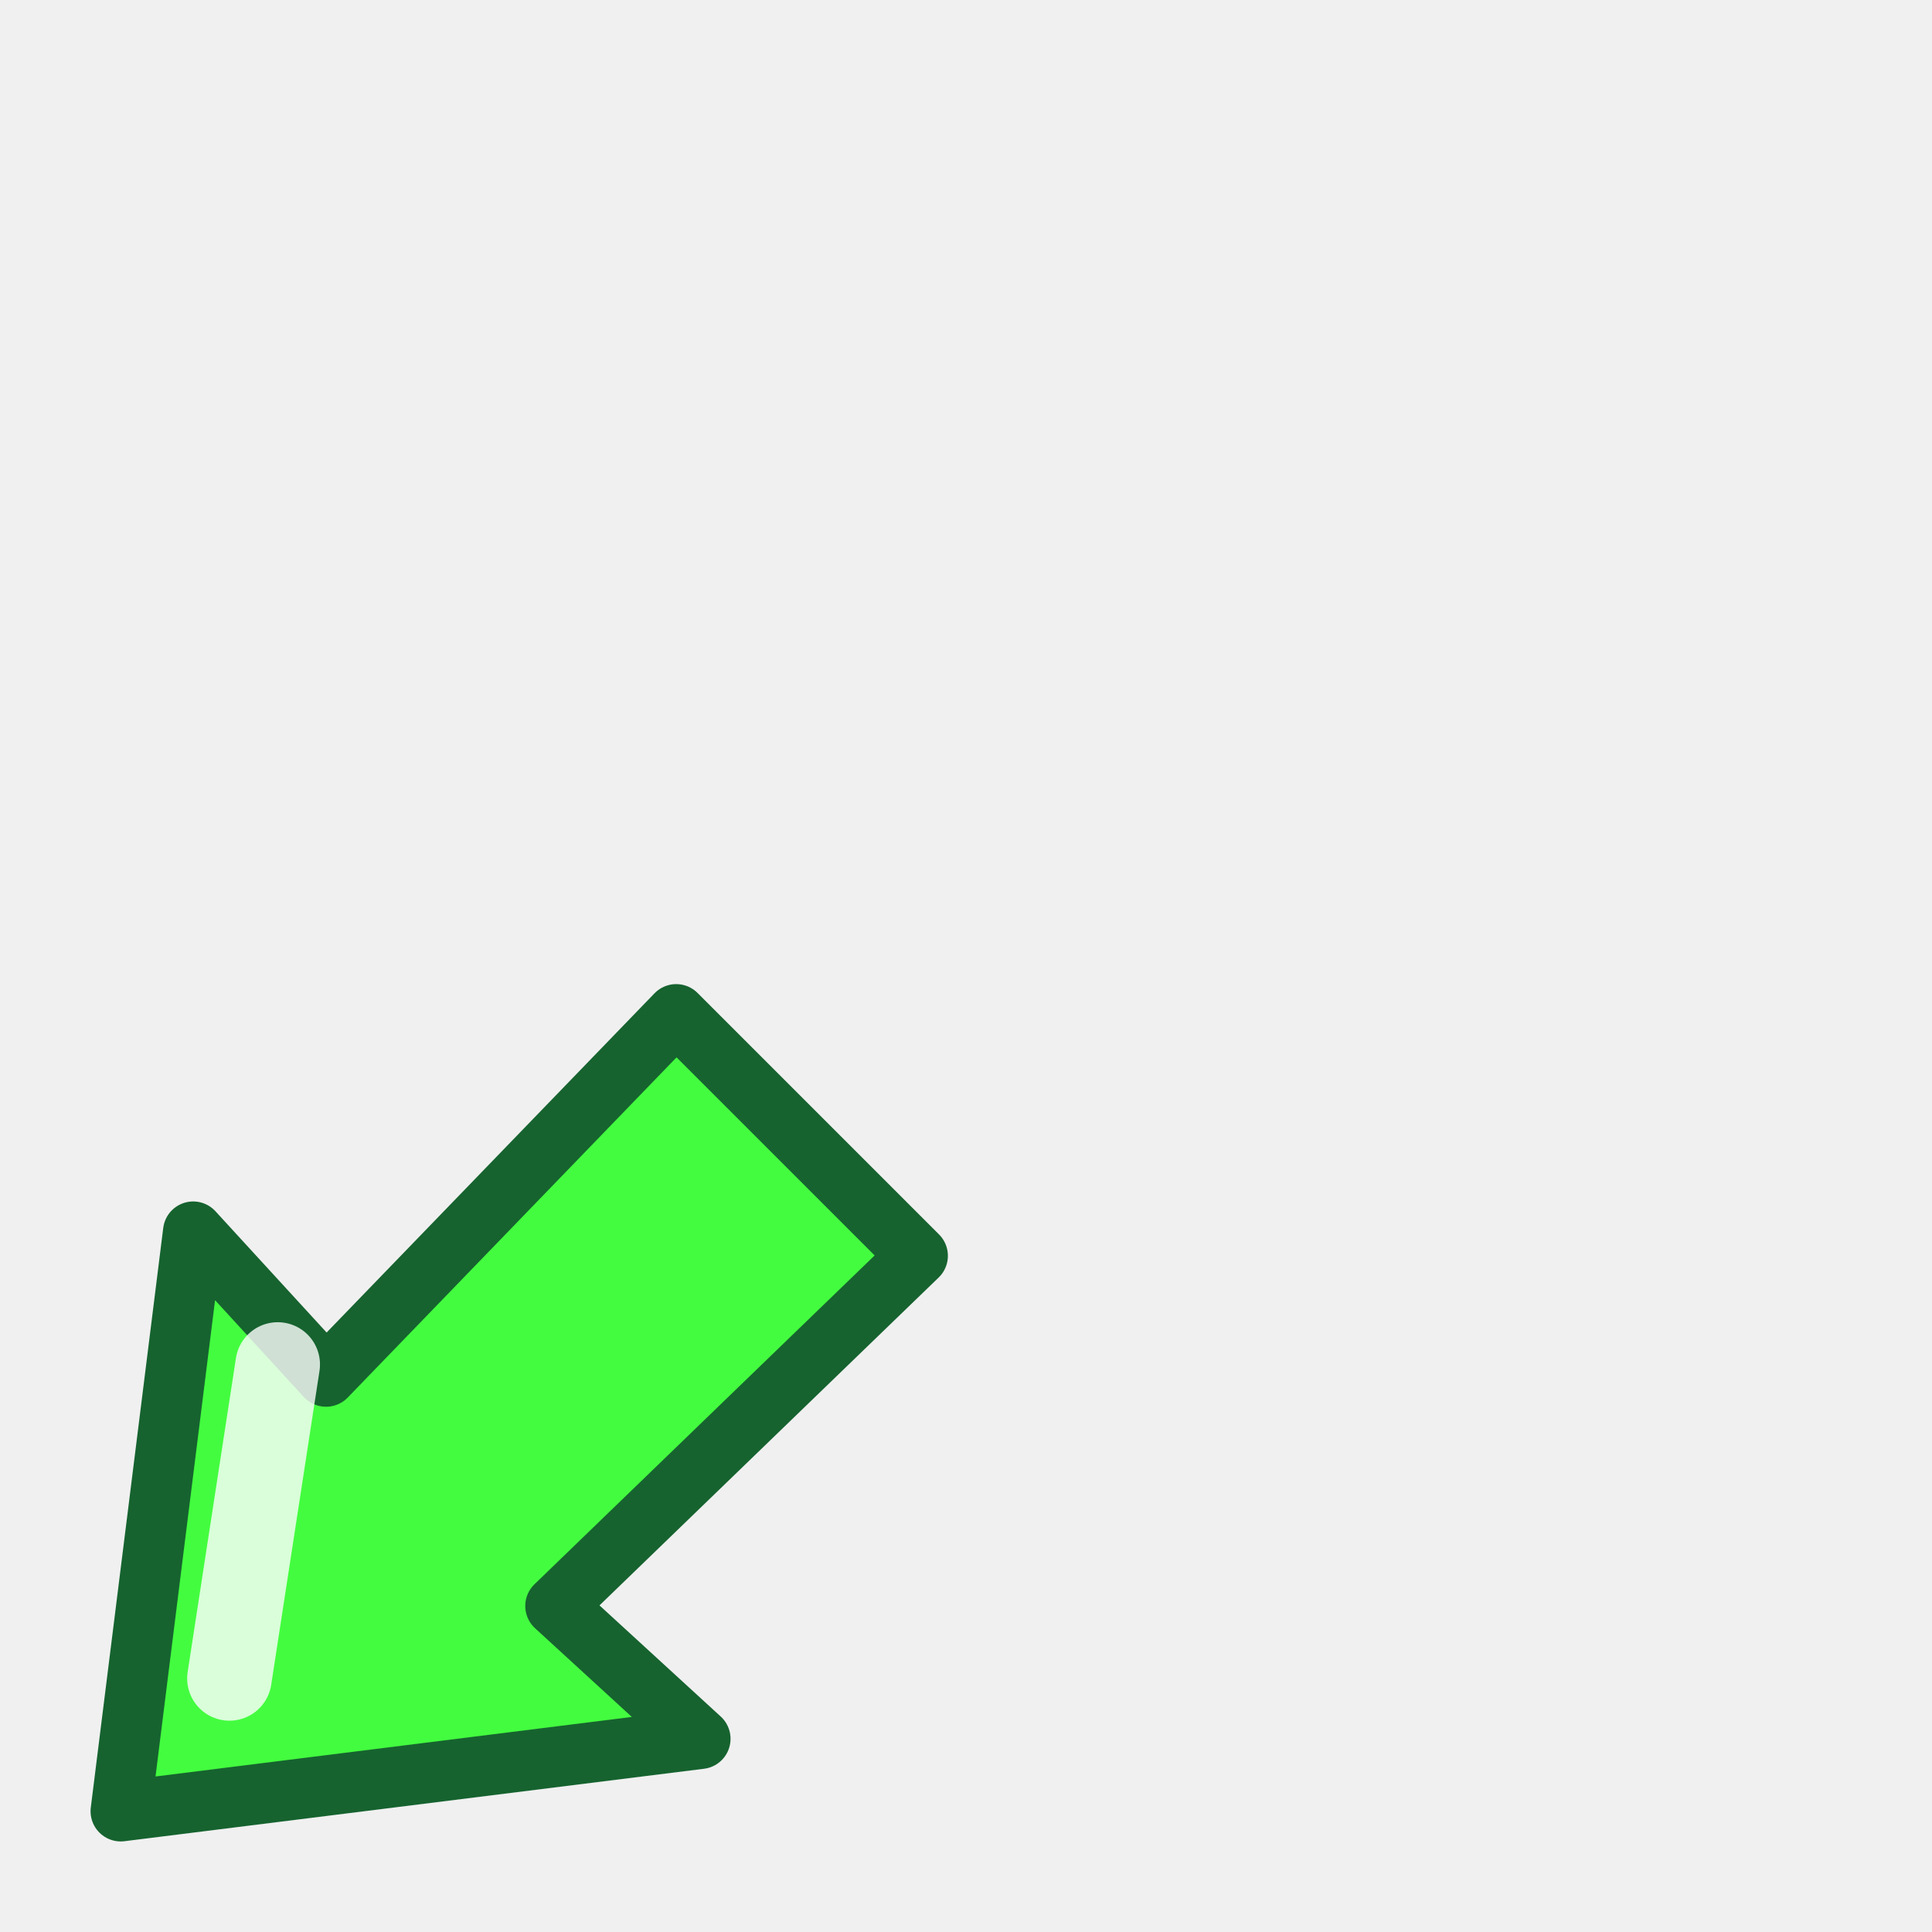
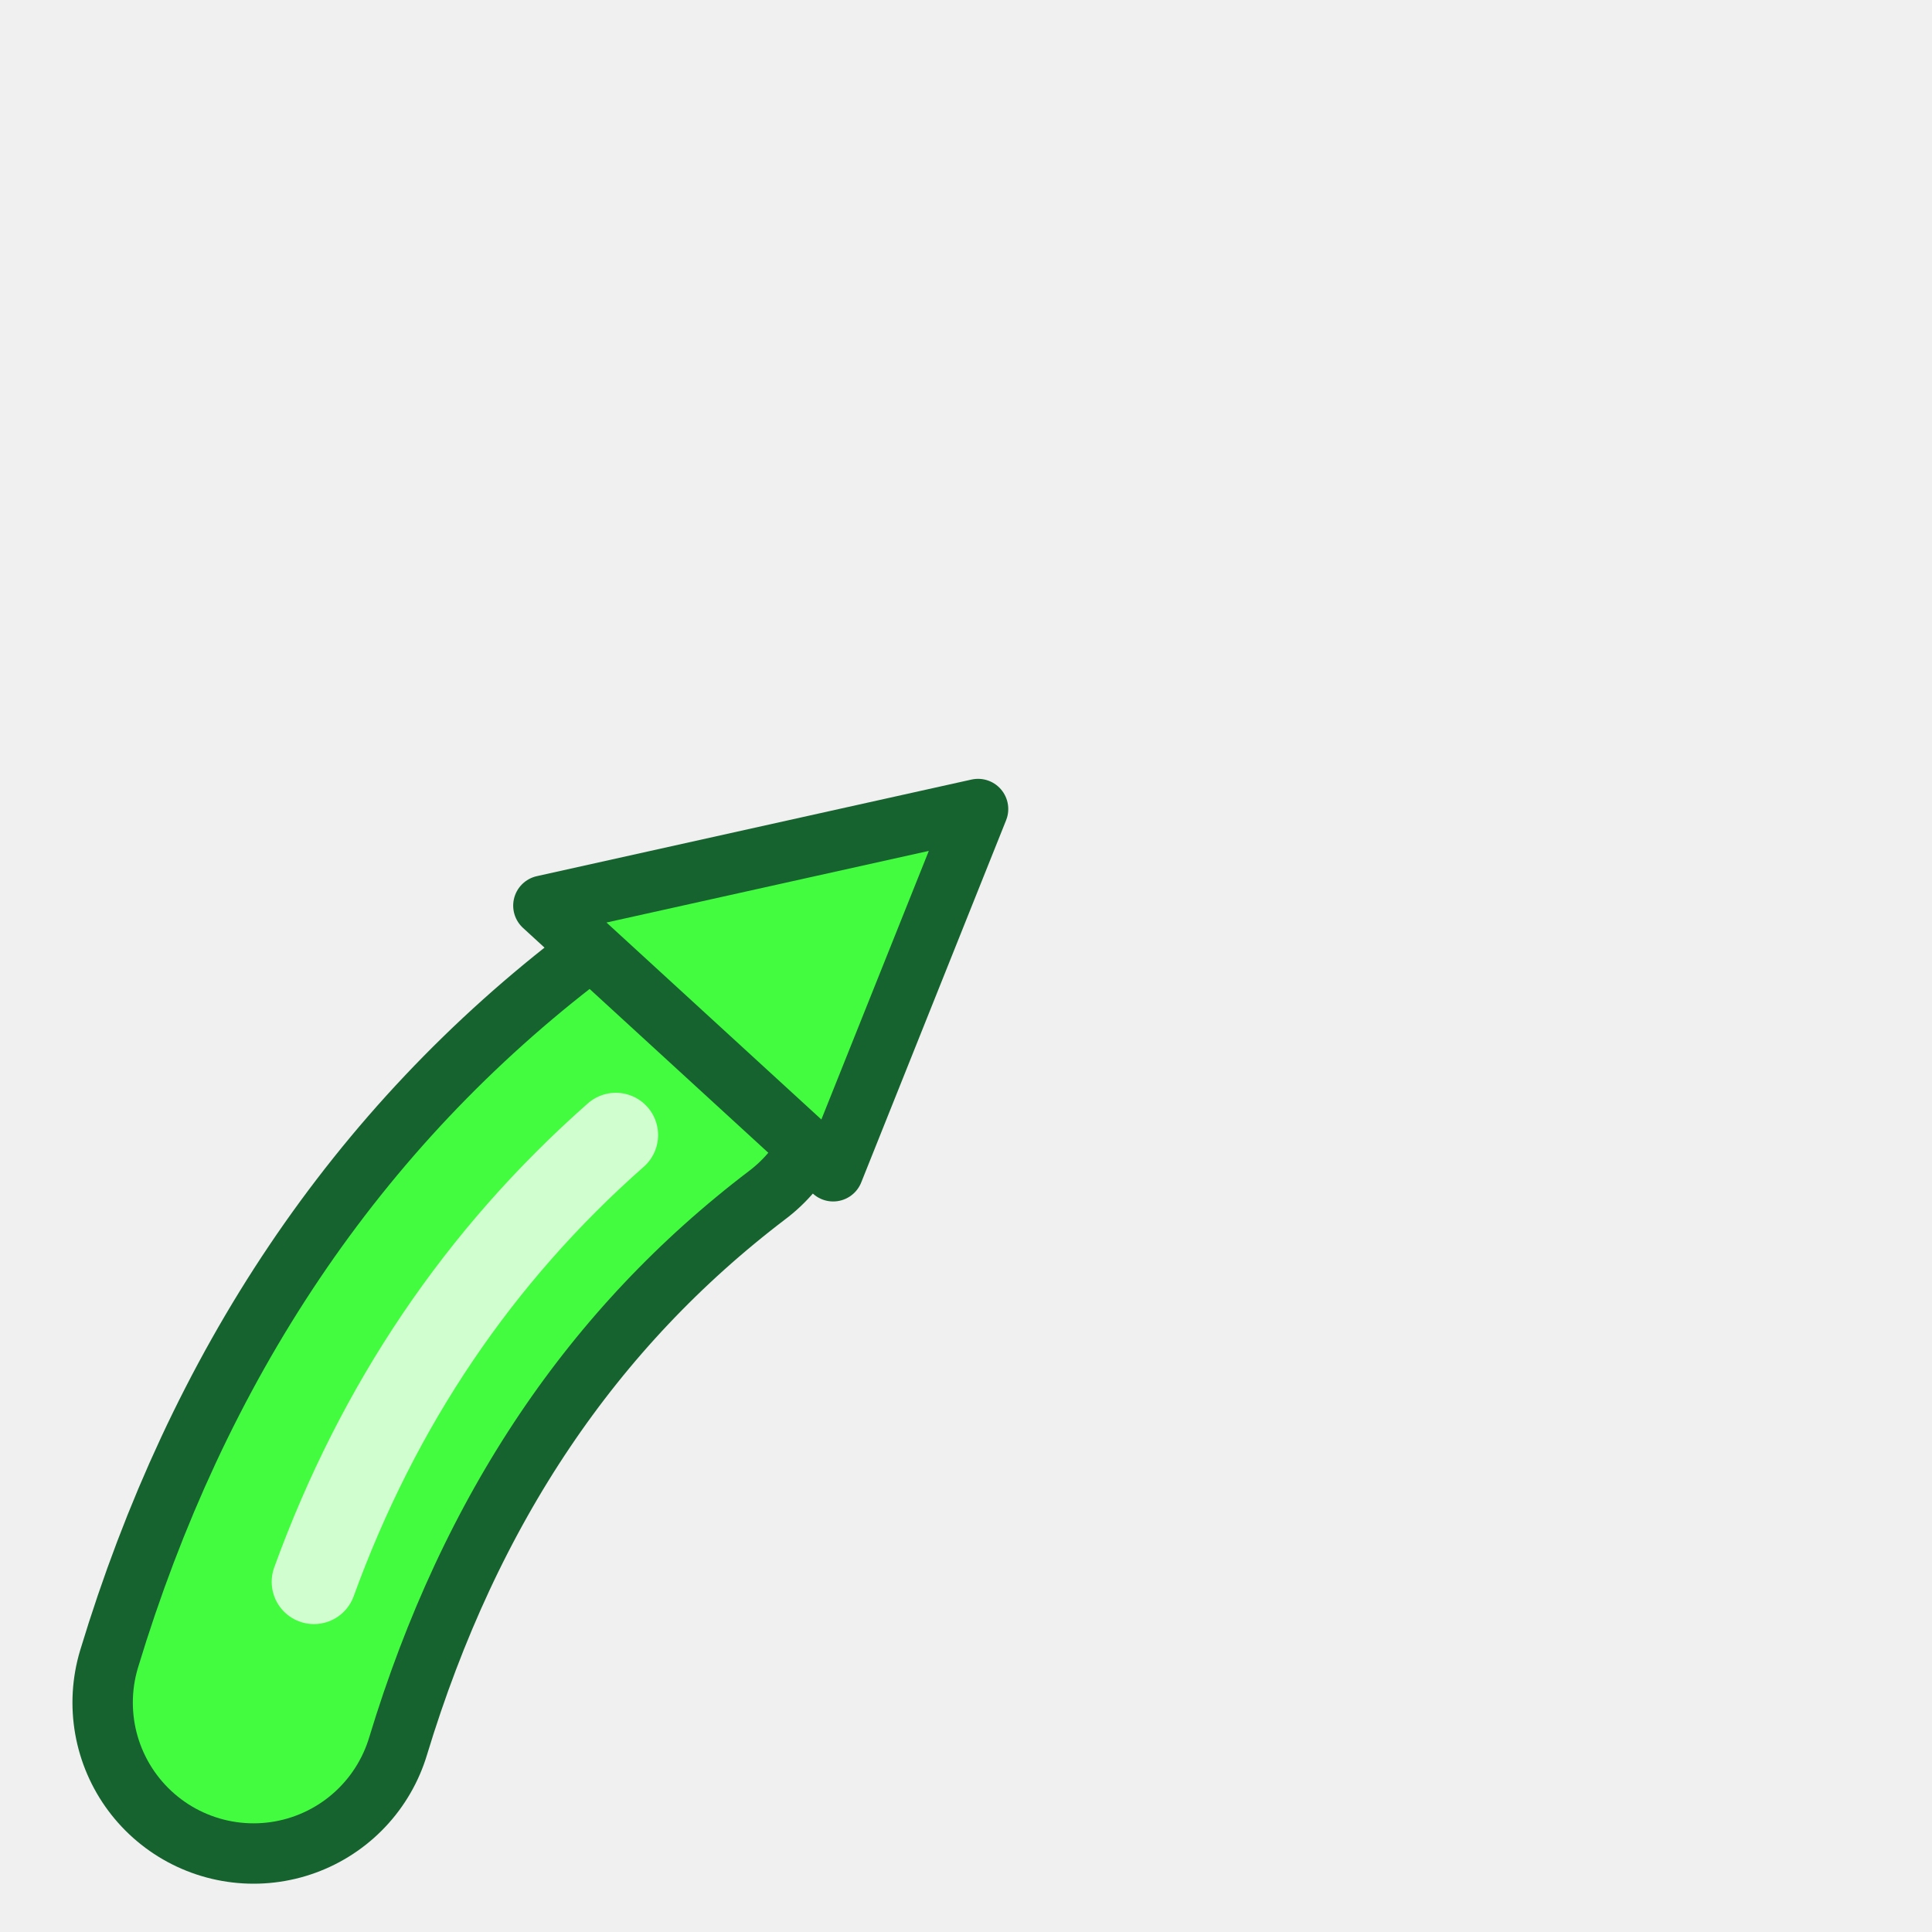
<svg xmlns="http://www.w3.org/2000/svg" viewBox="0 0 16 16">
-   <path d="M1.0 15.0 L1.6 10.2 L2.7 11.4 L5.6 8.4 L7.6 10.4 L4.6 13.3 L5.8 14.4 Z" fill="#43fc3f" stroke="#16632f" stroke-width="0.5" stroke-linejoin="round" />
-   <path d="M1.9 13.9 L2.3 11.3" fill="none" stroke="#ffffff" stroke-width="0.7" opacity="0.8" stroke-linecap="round" />
+   <path d="M 5.6 8.9 Q 3.1 10.8 2.1 14.1" fill="none" stroke="#16632f" stroke-width="3.0" stroke-linecap="round" />
+   <path d="M 5.6 8.9 Q 3.1 10.8 2.1 14.1" fill="none" stroke="#43fc3f" stroke-width="2.0" stroke-linecap="round" />
+   <path d="M 8.1 6.7 L 6.9 9.7 L 4.5 7.5 Z" fill="#43fc3f" stroke="#16632f" stroke-width="0.5" stroke-linejoin="round" />
+   <path d="M 5.1 9.4 Q 3.4 10.9 2.6 13.1" fill="none" stroke="#ffffff" stroke-width="0.7" opacity="0.75" stroke-linecap="round" />
</svg>
